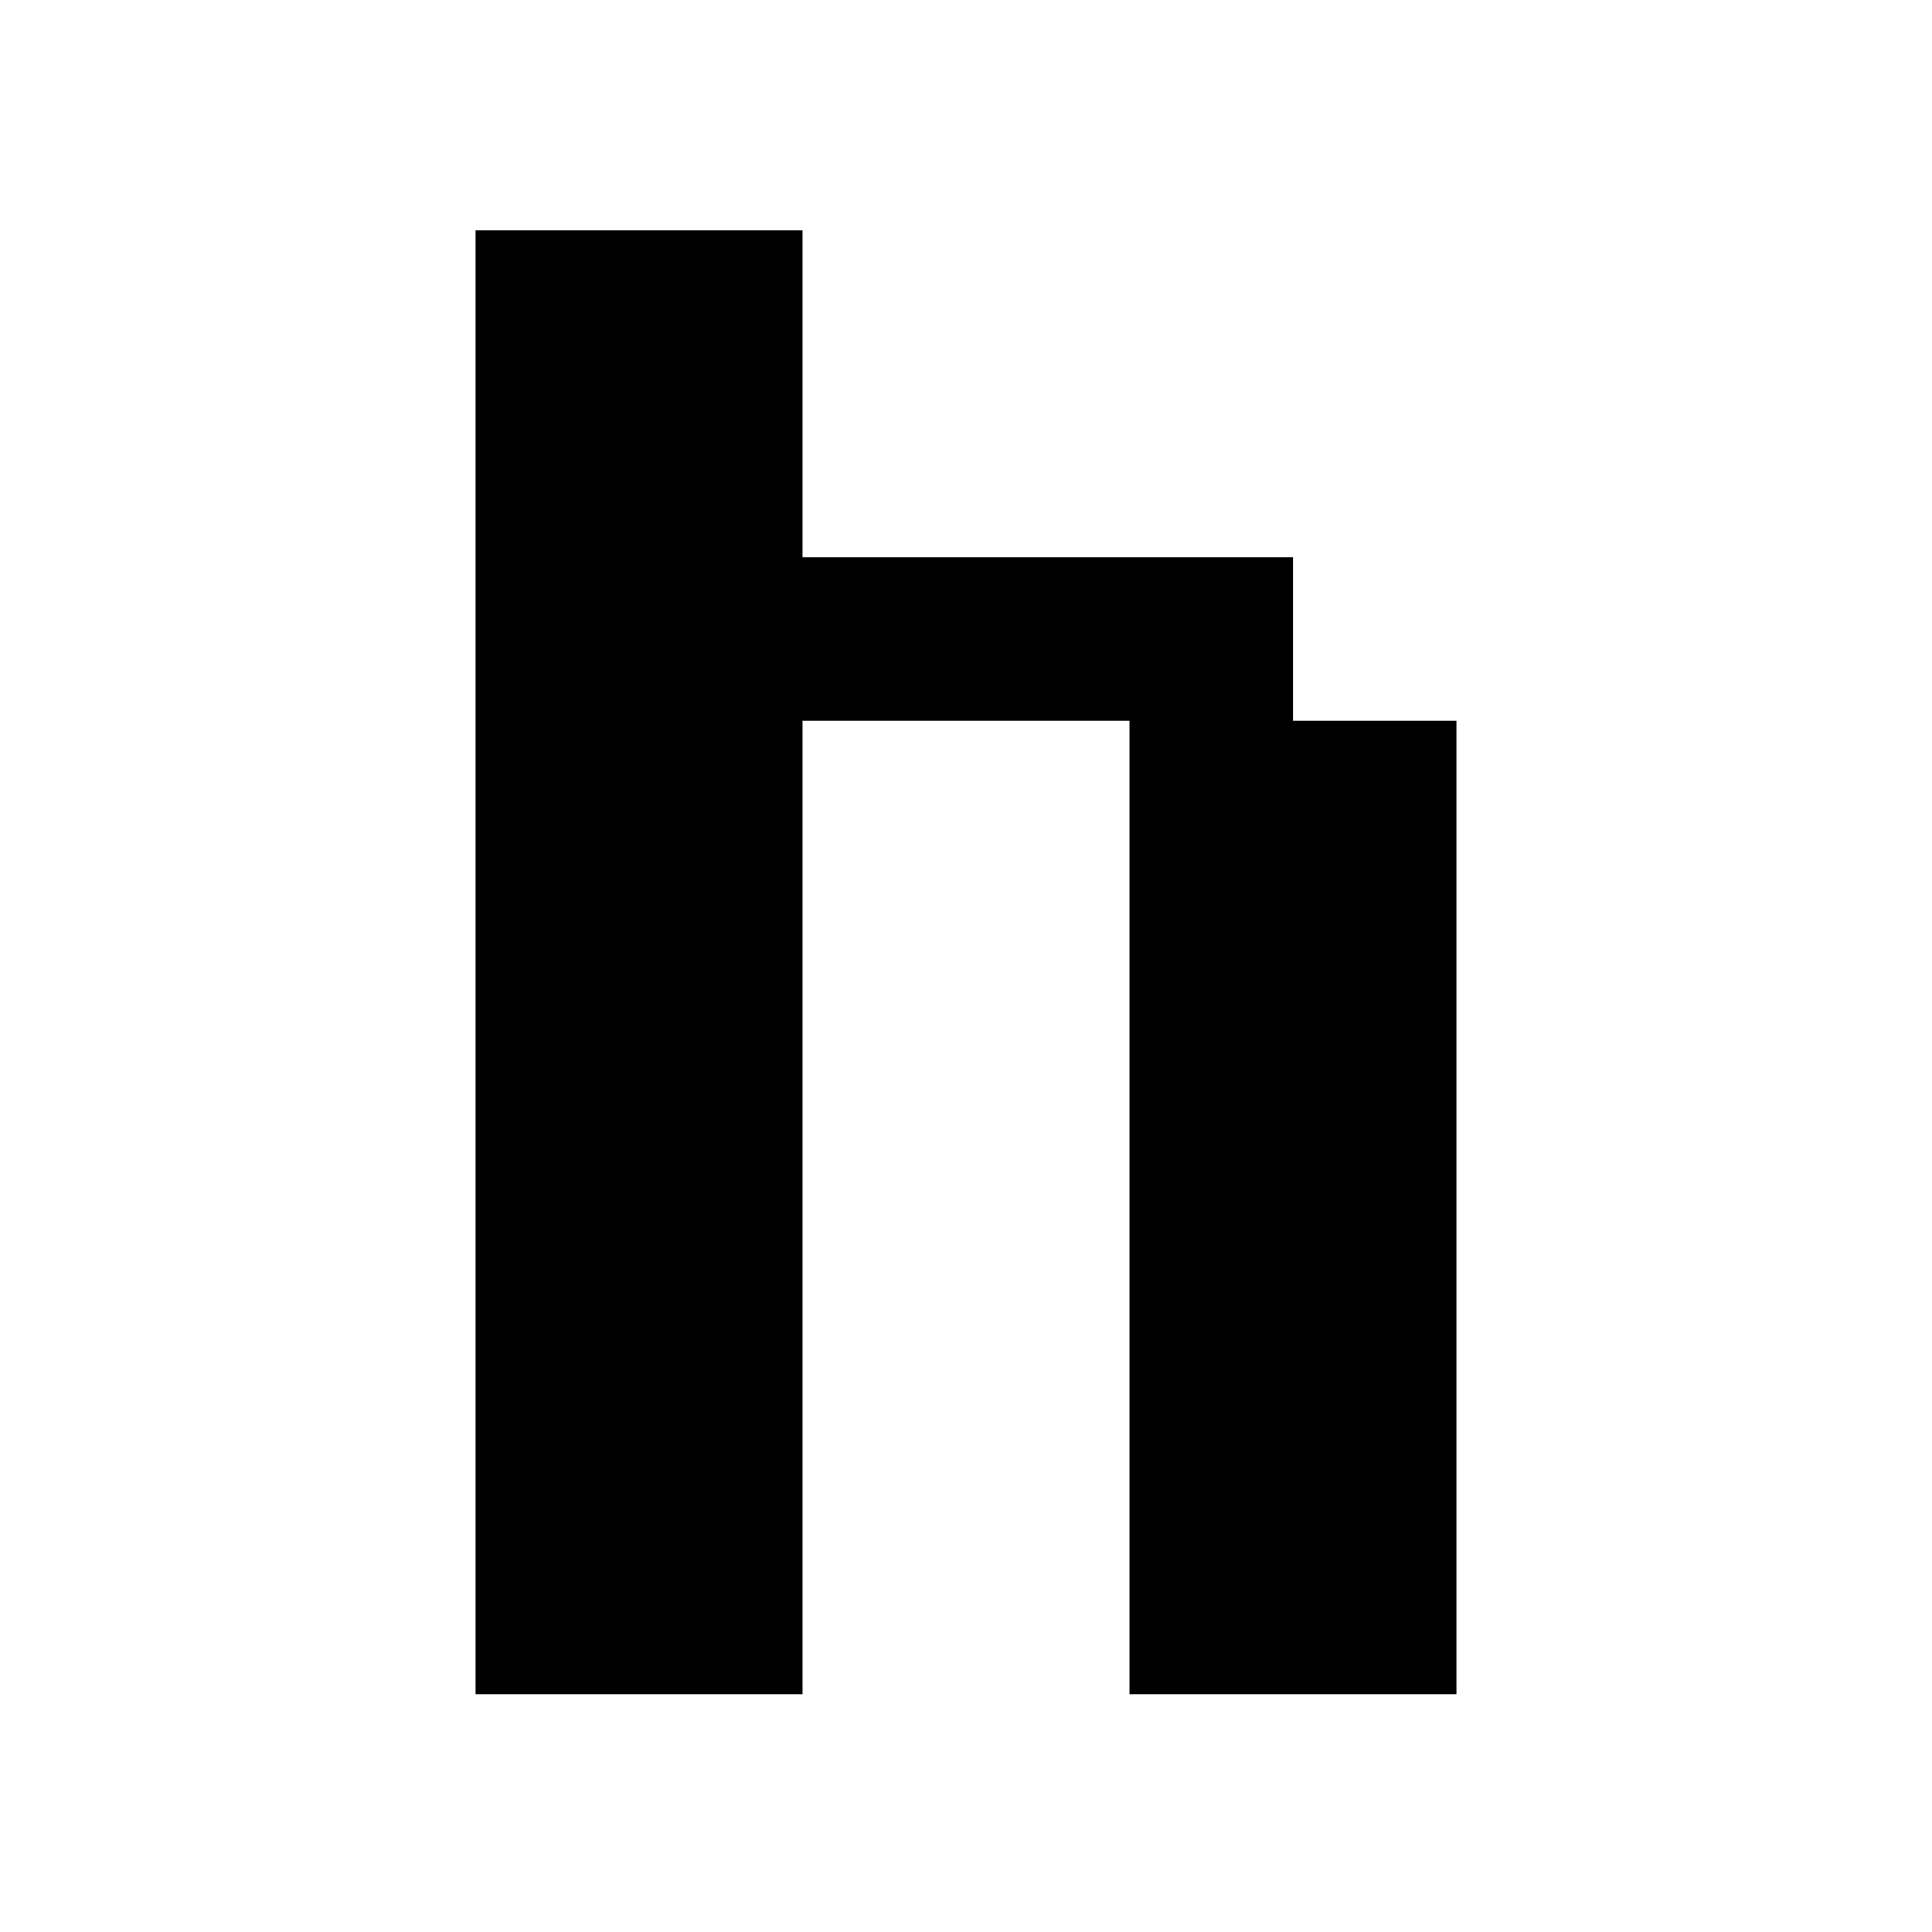
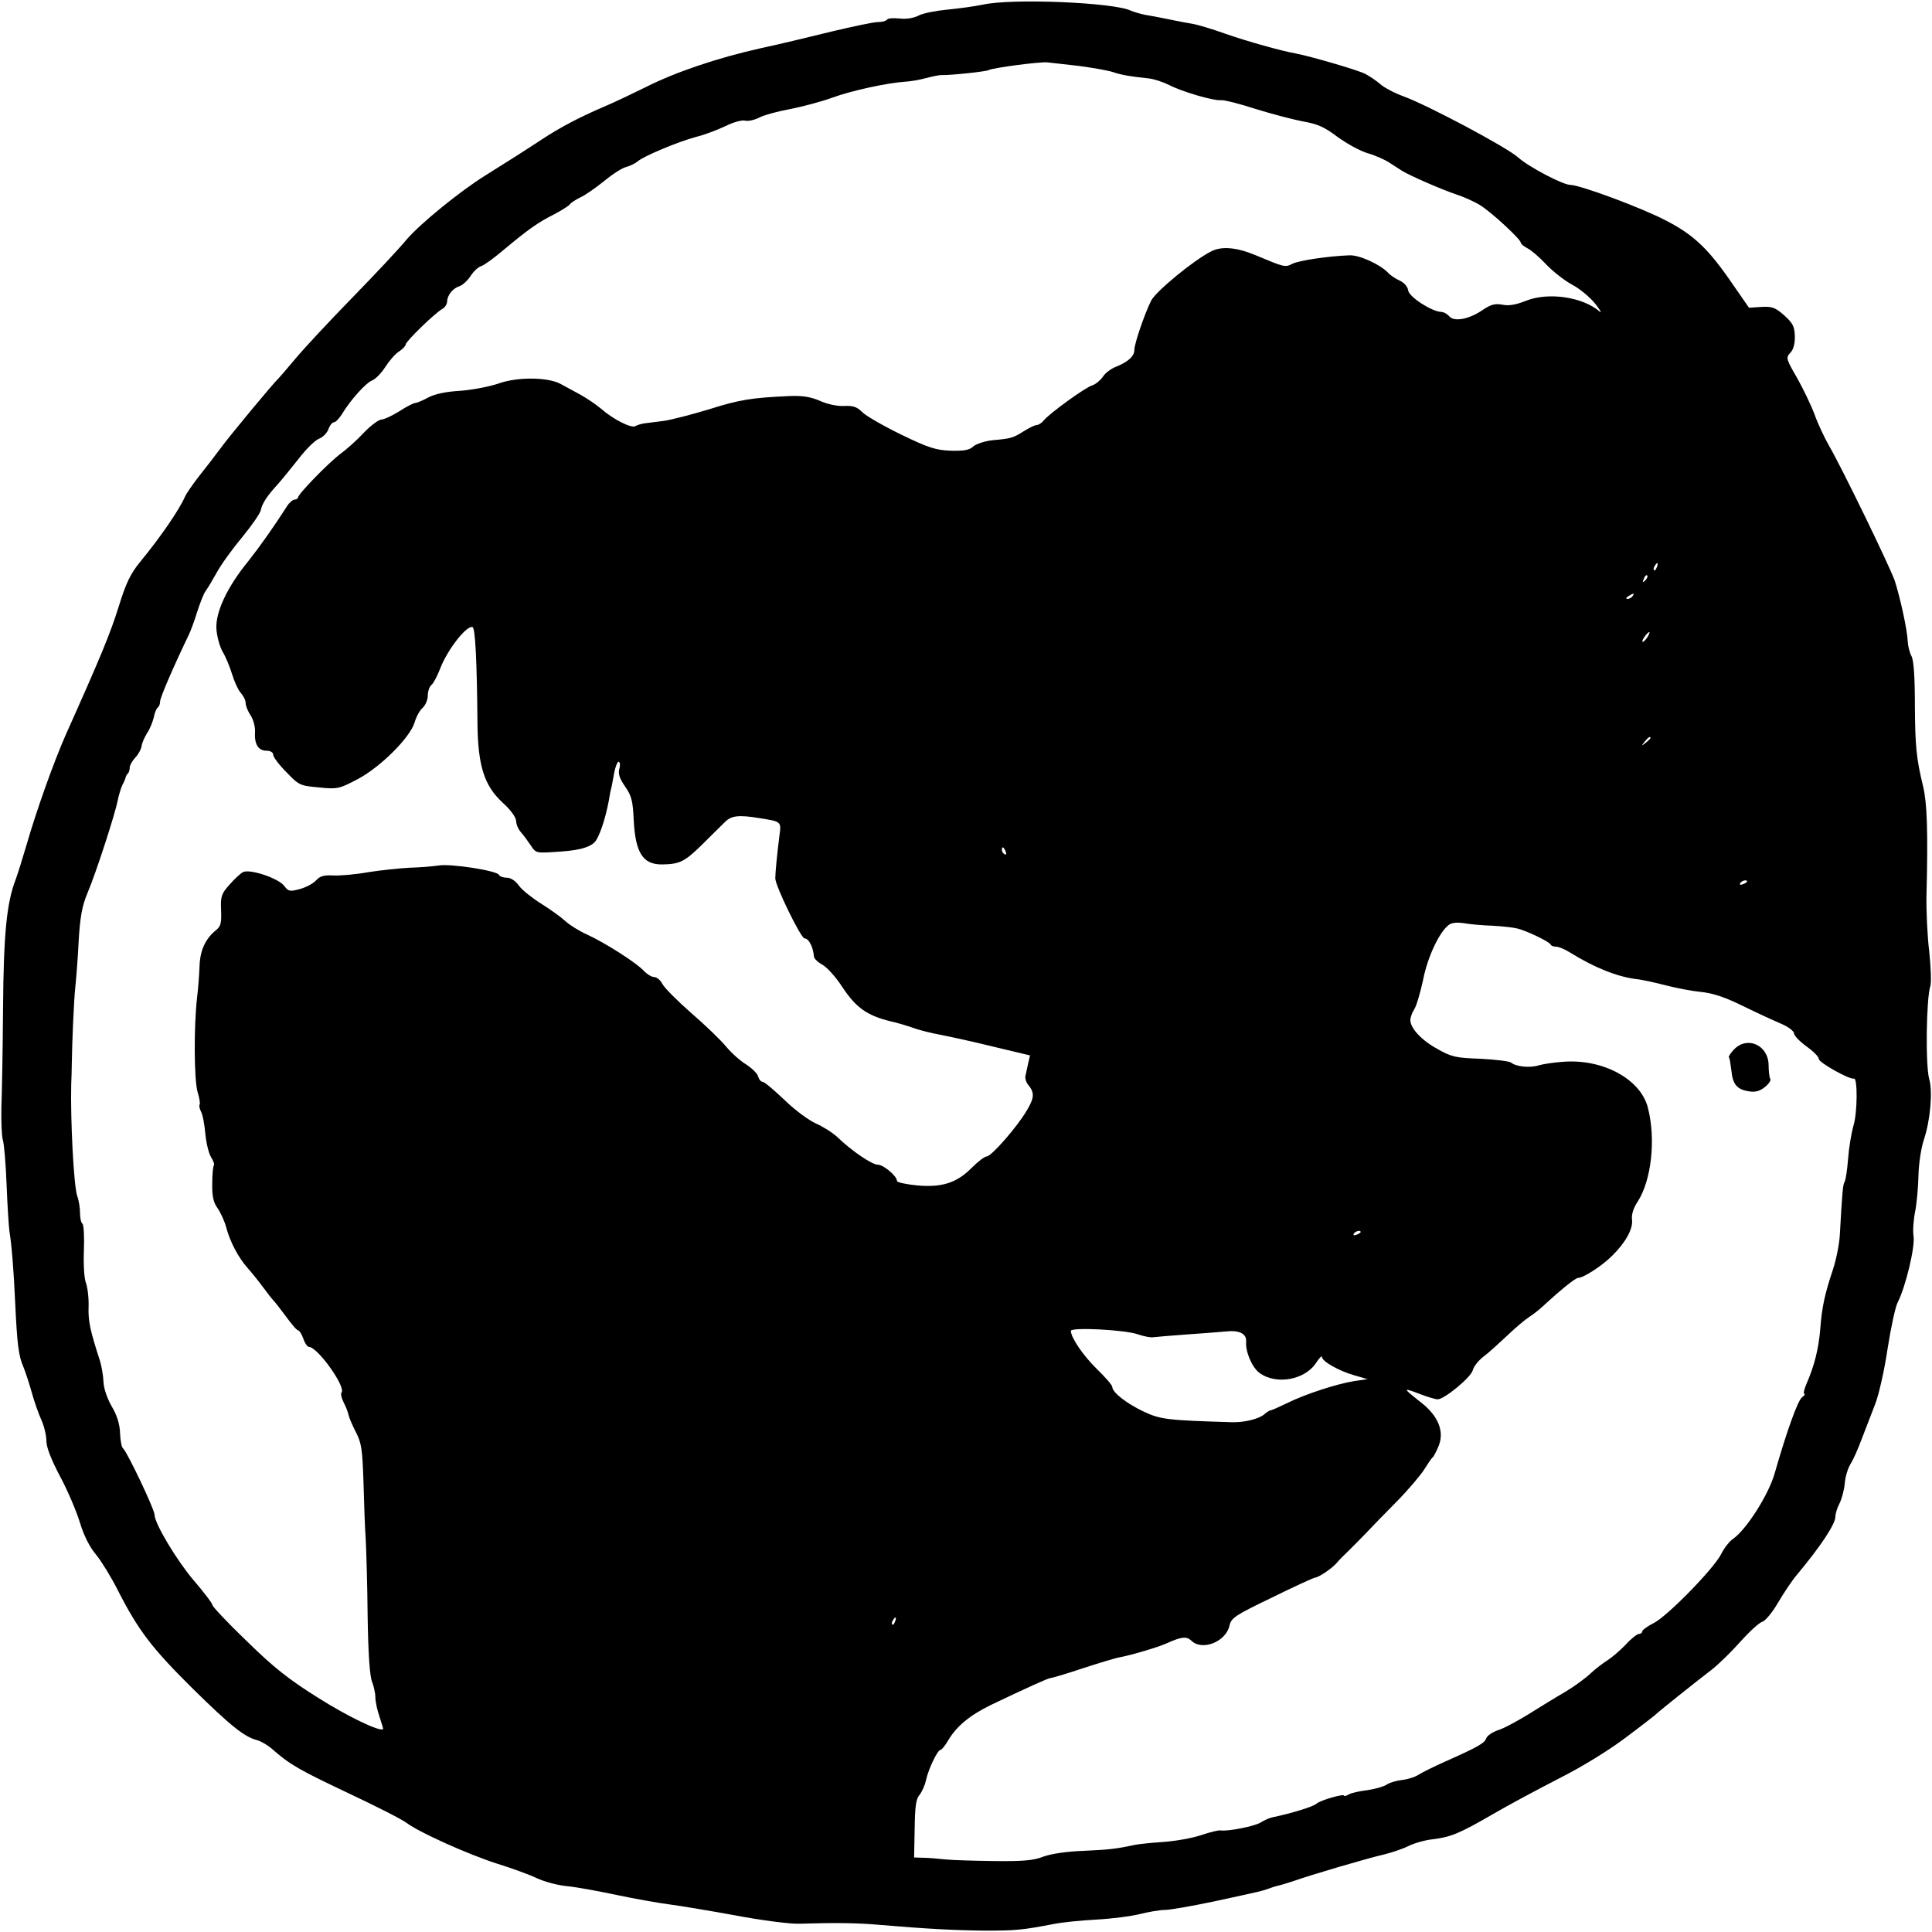
- <svg xmlns="http://www.w3.org/2000/svg" version="1.0" width="260pt" height="260pt" viewBox="0 0 260 260" preserveAspectRatio="xMidYMid meet">
-   <g transform="translate(0,260) scale(0.1,-0.1)" fill="#000000" stroke="none">
-     <path d="M640 1305 l0 -985 220 0 220 0 0 655 0 655 220 0 220 0 0 -655 0 -655 220 0 220 0 0 655 0 655 -110 0 -110 0 0 110 0 110 -330 0 -330 0 0 220 0 220 -220 0 -220 0 0 -985z" />
+ <svg xmlns="http://www.w3.org/2000/svg" version="1.0" width="700pt" height="700pt" viewBox="0 0 700 700" preserveAspectRatio="xMidYMid meet">
+   <g transform="translate(0,700) scale(0.1,-0.1)" fill="#000000" stroke="none">
+     <path d="M3560 6983 c-29 -6 -87 -14 -129 -18 -41 -4 -88 -13 -104 -22 -18 -9 -45 -13 -68 -10 -22 2 -42 1 -45 -4 -3 -5 -18 -9 -34 -9 -15 0 -90 -16 -166 -34 -77 -19 -193 -47 -259 -61 -156 -35 -307 -86 -414 -140 -47 -23 -117 -57 -156 -73 -88 -38 -156 -74 -220 -116 -56 -37 -136 -88 -207 -132 -93 -58 -236 -175 -284 -231 -26 -32 -116 -128 -199 -213 -83 -85 -175 -184 -205 -220 -30 -36 -57 -67 -60 -70 -18 -16 -181 -213 -210 -253 -19 -26 -54 -71 -77 -100 -23 -29 -47 -64 -53 -77 -21 -48 -89 -147 -164 -238 -34 -42 -50 -76 -76 -160 -30 -96 -63 -177 -193 -467 -42 -96 -104 -268 -142 -400 -13 -44 -30 -99 -38 -121 -33 -85 -44 -198 -46 -469 -1 -147 -4 -308 -6 -358 -1 -50 1 -102 5 -116 5 -14 11 -89 14 -166 3 -77 8 -151 10 -165 8 -47 16 -145 21 -260 7 -148 12 -193 30 -233 7 -18 21 -59 30 -92 9 -33 25 -78 35 -100 10 -22 18 -56 18 -75 0 -24 17 -67 50 -130 28 -52 60 -128 72 -168 14 -46 35 -88 59 -116 20 -25 55 -82 78 -128 74 -145 123 -209 267 -352 140 -138 192 -180 238 -191 14 -4 38 -18 54 -32 65 -57 97 -75 274 -159 102 -48 199 -97 215 -110 48 -35 222 -113 325 -146 52 -16 118 -40 145 -53 28 -13 77 -26 110 -29 33 -3 114 -18 180 -32 66 -14 152 -29 190 -34 39 -5 147 -23 240 -40 95 -18 197 -31 230 -30 130 4 213 3 290 -4 176 -15 275 -20 385 -21 111 0 133 2 248 24 29 6 99 13 154 16 56 3 127 12 158 20 32 8 73 15 91 15 19 0 97 14 174 30 176 38 180 39 207 49 13 5 28 9 33 10 6 1 28 8 50 15 58 21 272 84 330 97 28 7 67 20 87 30 20 10 60 22 89 25 66 8 97 21 218 91 53 31 161 89 241 130 87 44 185 105 245 151 55 41 102 78 105 81 6 7 140 114 200 160 25 19 72 65 105 102 33 37 69 70 80 73 11 3 36 33 57 69 20 34 51 81 70 103 85 102 138 182 138 209 0 11 7 33 15 48 8 16 17 49 19 73 2 25 12 56 21 70 9 14 28 56 41 92 14 37 36 94 49 127 13 34 33 123 44 198 12 76 28 152 37 169 28 54 64 203 57 240 -3 19 0 59 6 89 6 30 11 89 12 131 1 43 10 101 20 130 23 69 32 174 19 218 -14 48 -11 292 4 337 4 12 2 69 -4 125 -7 57 -11 148 -10 203 6 234 2 336 -12 395 -25 102 -29 148 -30 292 0 104 -4 164 -12 180 -7 13 -13 37 -14 54 -1 39 -27 158 -47 220 -19 54 -192 410 -238 489 -16 28 -40 78 -52 112 -13 35 -42 95 -64 134 -40 69 -41 73 -24 91 11 12 17 34 16 60 -1 35 -7 47 -38 75 -33 29 -44 33 -83 31 l-45 -3 -59 85 c-88 129 -142 180 -244 232 -88 46 -310 128 -344 128 -27 0 -151 65 -190 100 -40 36 -325 188 -415 221 -33 12 -71 32 -85 45 -14 12 -39 29 -55 37 -28 14 -197 63 -249 73 -52 9 -177 44 -257 72 -47 17 -101 33 -120 36 -19 3 -45 8 -59 11 -14 3 -36 7 -50 10 -14 3 -41 8 -60 11 -19 4 -43 11 -52 15 -58 30 -432 46 -538 22z m350 -222 c52 -7 109 -17 125 -23 30 -10 60 -15 126 -22 20 -2 53 -13 75 -24 46 -24 161 -58 189 -55 11 1 67 -13 125 -32 58 -18 135 -38 171 -45 53 -9 79 -21 125 -56 33 -24 82 -51 109 -59 28 -8 64 -24 80 -35 17 -11 37 -24 45 -29 31 -19 147 -69 195 -85 28 -9 66 -26 87 -39 40 -24 148 -124 148 -136 0 -4 11 -14 25 -21 14 -7 45 -34 68 -59 24 -25 66 -58 94 -73 27 -14 65 -46 84 -70 18 -23 24 -35 14 -26 -61 52 -184 70 -264 39 -37 -15 -64 -20 -87 -15 -27 5 -42 1 -72 -19 -49 -34 -104 -44 -121 -23 -8 9 -21 16 -30 16 -33 1 -116 54 -119 78 -2 14 -15 28 -30 35 -15 7 -34 19 -42 28 -29 31 -104 65 -140 64 -79 -3 -185 -19 -208 -31 -26 -13 -27 -13 -132 31 -69 29 -124 34 -162 14 -65 -33 -200 -145 -217 -178 -24 -48 -61 -156 -61 -179 0 -23 -24 -44 -67 -61 -18 -7 -39 -23 -47 -36 -9 -13 -26 -27 -38 -31 -25 -7 -156 -102 -177 -128 -7 -9 -19 -16 -25 -16 -6 0 -27 -10 -46 -22 -40 -25 -46 -27 -114 -33 -27 -3 -58 -13 -69 -22 -14 -14 -34 -17 -82 -16 -54 2 -80 10 -179 58 -64 31 -128 68 -141 81 -20 20 -34 25 -68 23 -25 -1 -61 7 -87 19 -33 14 -62 19 -110 17 -135 -6 -181 -13 -291 -48 -63 -19 -136 -38 -164 -42 -27 -3 -59 -8 -71 -9 -11 -2 -26 -6 -32 -10 -14 -9 -81 25 -124 63 -18 15 -53 39 -77 52 -24 13 -55 30 -70 38 -46 25 -158 26 -226 1 -33 -11 -95 -23 -138 -26 -51 -3 -90 -11 -115 -24 -20 -11 -42 -20 -47 -20 -6 0 -32 -13 -58 -30 -26 -16 -55 -30 -65 -30 -9 0 -38 -21 -63 -47 -25 -27 -63 -61 -85 -77 -42 -31 -154 -146 -154 -158 0 -4 -6 -8 -12 -8 -7 0 -20 -11 -28 -24 -48 -75 -99 -147 -141 -200 -76 -93 -118 -183 -115 -244 2 -28 12 -65 23 -84 11 -18 26 -55 34 -81 8 -27 22 -57 31 -67 10 -11 18 -27 18 -37 0 -10 8 -30 18 -45 10 -15 17 -42 16 -60 -3 -44 12 -68 41 -68 15 0 25 -6 25 -15 0 -8 21 -36 48 -63 45 -47 49 -49 118 -55 67 -7 73 -5 140 30 83 44 189 150 206 205 6 21 19 45 30 54 10 10 18 29 18 44 0 15 6 33 14 39 7 6 21 33 31 59 25 66 95 157 117 150 10 -4 16 -118 18 -353 2 -151 25 -222 91 -283 30 -27 49 -54 49 -67 0 -11 8 -30 18 -41 9 -10 25 -32 35 -47 18 -28 21 -28 85 -24 85 5 122 14 145 34 17 16 40 83 53 153 3 19 7 40 9 45 1 6 6 29 10 53 4 23 12 42 16 42 5 0 7 -11 3 -25 -5 -19 1 -36 21 -65 23 -33 28 -52 31 -120 6 -120 33 -163 104 -162 63 1 81 10 145 73 33 33 70 69 82 81 23 23 50 26 123 14 82 -13 81 -12 74 -64 -8 -63 -15 -133 -15 -154 0 -28 93 -218 106 -218 15 0 31 -30 34 -65 0 -8 14 -21 30 -30 16 -8 50 -45 74 -83 49 -73 88 -101 172 -122 28 -6 66 -18 86 -25 19 -7 62 -18 95 -24 32 -6 119 -25 192 -43 l134 -32 -7 -30 c-4 -17 -8 -38 -10 -46 -1 -8 3 -22 10 -30 24 -29 23 -47 -5 -94 -34 -58 -128 -166 -145 -166 -7 0 -31 -18 -53 -40 -55 -56 -109 -73 -199 -65 -40 4 -73 11 -73 16 0 18 -49 59 -69 59 -22 0 -95 50 -147 100 -17 16 -52 38 -77 49 -27 12 -77 49 -115 86 -37 35 -72 65 -78 65 -7 0 -14 9 -17 19 -2 11 -22 30 -43 44 -22 13 -55 43 -74 66 -19 23 -76 78 -126 121 -50 44 -97 91 -104 105 -7 14 -21 25 -30 25 -9 0 -25 10 -36 21 -25 29 -143 104 -207 133 -29 13 -64 35 -79 49 -15 14 -54 42 -86 62 -32 20 -69 49 -81 65 -13 19 -31 30 -45 30 -14 0 -26 5 -28 10 -5 15 -176 42 -220 34 -20 -3 -67 -7 -105 -8 -37 -2 -104 -9 -148 -16 -44 -8 -101 -13 -126 -12 -35 2 -50 -2 -64 -18 -10 -11 -36 -25 -58 -31 -37 -10 -42 -9 -57 11 -21 28 -125 63 -150 50 -9 -5 -32 -26 -49 -46 -29 -32 -32 -42 -30 -91 2 -46 -1 -59 -17 -72 -40 -32 -59 -74 -61 -131 -1 -30 -5 -82 -9 -115 -12 -105 -11 -298 2 -342 7 -22 10 -43 7 -46 -2 -3 0 -14 5 -24 6 -10 13 -46 16 -81 3 -34 13 -73 21 -85 8 -13 13 -26 10 -29 -3 -3 -6 -32 -6 -66 -1 -46 4 -68 19 -89 11 -16 25 -46 31 -68 14 -54 45 -112 78 -149 15 -17 41 -49 57 -71 16 -22 32 -42 35 -45 4 -3 24 -29 45 -57 21 -29 41 -53 46 -53 4 0 13 -13 19 -30 5 -16 15 -30 20 -30 32 0 137 -148 118 -166 -3 -4 0 -19 8 -35 8 -15 16 -36 18 -46 2 -10 14 -38 27 -63 20 -39 23 -62 27 -180 2 -74 5 -166 8 -205 2 -38 6 -164 7 -280 2 -138 8 -220 16 -238 6 -16 12 -41 12 -56 0 -16 7 -48 15 -71 8 -24 14 -44 13 -45 -12 -10 -127 45 -236 114 -104 65 -159 108 -257 204 -69 66 -125 126 -125 131 0 6 -31 47 -69 91 -61 72 -141 205 -141 237 0 19 -100 229 -114 240 -5 3 -10 28 -11 55 -1 33 -11 65 -30 97 -16 28 -29 64 -30 89 -1 23 -7 58 -13 77 -35 108 -43 143 -41 196 1 33 -4 71 -10 87 -6 15 -9 67 -7 117 2 50 -1 93 -5 96 -5 3 -9 20 -9 38 0 18 -4 46 -10 62 -13 36 -25 279 -22 404 1 25 2 56 2 70 1 84 8 242 13 285 3 28 9 102 12 165 5 88 13 129 31 172 32 75 101 289 110 336 4 20 12 46 17 57 6 11 11 23 12 27 0 3 3 10 7 14 5 4 8 14 8 23 0 8 9 24 20 36 11 11 21 30 23 41 1 12 11 33 20 48 10 14 20 40 24 56 3 17 10 33 14 36 5 3 9 13 9 22 0 14 45 119 104 242 7 14 21 52 31 85 11 33 24 67 31 75 6 8 24 38 39 65 15 28 56 85 92 128 35 43 66 87 68 99 5 24 23 52 62 94 15 17 49 59 76 93 26 34 59 66 72 71 14 5 30 21 35 35 5 14 14 25 20 25 6 0 18 13 28 28 31 52 87 114 109 123 12 4 34 26 48 48 14 22 36 48 50 57 14 9 25 21 25 26 0 11 106 114 133 129 9 5 17 17 17 27 1 23 21 48 45 55 11 4 29 20 40 37 11 17 28 33 39 36 10 3 46 29 80 58 90 75 125 100 183 129 28 15 54 31 58 37 3 5 20 16 38 25 18 8 56 35 86 59 30 25 66 48 80 51 14 4 33 13 41 20 21 19 148 72 212 89 29 7 77 25 106 39 28 14 61 23 71 20 11 -3 34 2 52 11 17 9 68 23 113 31 45 9 113 27 151 41 71 26 201 54 265 58 19 1 53 7 75 13 22 6 47 11 55 11 37 -1 164 13 172 18 13 8 187 31 213 28 11 -1 63 -7 115 -13z m2093 -1816 c-3 -9 -8 -14 -10 -11 -3 3 -2 9 2 15 9 16 15 13 8 -4z m-42 -48 c-10 -9 -11 -8 -5 6 3 10 9 15 12 12 3 -3 0 -11 -7 -18z m-46 -57 c-3 -5 -12 -10 -18 -10 -7 0 -6 4 3 10 19 12 23 12 15 0z m53 -150 c-7 -10 -14 -17 -17 -15 -4 4 18 35 25 35 2 0 -1 -9 -8 -20z m12 -364 c0 -2 -8 -10 -17 -17 -16 -13 -17 -12 -4 4 13 16 21 21 21 13z m-2336 -412 c3 -8 2 -12 -4 -9 -6 3 -10 10 -10 16 0 14 7 11 14 -7z m2686 -108 c0 -2 -7 -7 -16 -10 -8 -3 -12 -2 -9 4 6 10 25 14 25 6z m-923 -160 c34 -2 74 -6 90 -10 34 -8 117 -48 121 -58 2 -5 11 -8 20 -8 10 0 33 -10 52 -22 87 -54 168 -86 235 -95 22 -2 72 -13 110 -23 39 -10 96 -21 128 -24 41 -4 85 -18 150 -50 51 -25 114 -54 140 -65 26 -11 47 -27 47 -35 0 -8 20 -29 45 -47 25 -18 45 -38 45 -46 0 -13 113 -76 127 -71 14 5 13 -126 -2 -172 -7 -25 -16 -78 -19 -118 -3 -41 -9 -79 -13 -85 -6 -10 -8 -32 -17 -192 -2 -33 -13 -89 -25 -125 -29 -87 -40 -135 -46 -217 -6 -70 -21 -131 -49 -195 -9 -21 -13 -38 -9 -38 5 0 1 -6 -8 -13 -15 -11 -54 -118 -99 -275 -22 -78 -103 -204 -150 -237 -14 -9 -33 -34 -43 -54 -24 -51 -194 -225 -244 -251 -24 -12 -43 -26 -43 -31 0 -5 -5 -9 -12 -9 -6 0 -28 -17 -47 -38 -20 -21 -49 -46 -66 -57 -16 -10 -45 -32 -63 -49 -18 -17 -59 -47 -91 -66 -33 -19 -93 -56 -133 -81 -41 -25 -90 -52 -111 -58 -20 -7 -39 -20 -42 -29 -6 -18 -31 -32 -150 -85 -38 -17 -81 -38 -95 -47 -14 -9 -40 -17 -59 -19 -19 -2 -44 -9 -55 -16 -12 -8 -43 -17 -71 -21 -27 -3 -58 -10 -67 -15 -10 -6 -18 -8 -18 -5 0 8 -85 -16 -100 -29 -12 -11 -90 -35 -162 -50 -9 -2 -27 -10 -40 -18 -22 -14 -119 -33 -145 -29 -6 2 -38 -6 -71 -17 -32 -11 -95 -22 -140 -25 -45 -3 -91 -8 -104 -11 -59 -13 -90 -17 -183 -21 -60 -2 -118 -11 -145 -21 -35 -14 -74 -17 -175 -16 -71 1 -152 3 -180 6 -27 3 -64 6 -81 6 l-32 1 2 104 c1 81 5 108 17 122 9 11 20 35 24 54 9 41 42 110 53 110 4 0 16 15 26 32 31 53 79 93 157 131 130 62 207 97 215 97 5 0 59 16 119 36 61 20 121 38 135 40 42 8 133 35 165 49 55 25 74 27 91 11 39 -39 126 -5 139 55 6 27 21 37 152 100 79 39 151 72 158 73 15 2 62 34 79 54 6 8 26 28 44 45 18 18 47 47 65 66 18 19 66 69 109 112 42 43 86 95 99 116 13 21 26 40 30 43 4 3 13 21 21 40 22 52 0 108 -60 156 -71 56 -71 57 -12 35 30 -12 61 -21 69 -21 24 0 120 79 127 105 3 13 20 35 38 49 18 13 56 48 86 76 30 29 66 59 80 68 14 9 36 26 50 39 65 60 118 103 128 103 19 0 86 43 123 80 49 48 77 99 72 132 -2 18 5 41 21 65 49 76 66 224 37 338 -25 104 -162 179 -306 168 -33 -2 -73 -8 -90 -13 -32 -10 -82 -5 -100 10 -6 5 -56 11 -112 14 -90 3 -105 7 -156 36 -58 32 -97 75 -97 104 0 9 6 27 14 39 8 12 22 60 32 106 16 83 58 172 92 199 11 9 30 11 57 7 22 -4 68 -8 102 -9z m-477 -1110 c0 -2 -7 -7 -16 -10 -8 -3 -12 -2 -9 4 6 10 25 14 25 6z m-809 -370 c23 -8 49 -13 58 -11 9 1 63 6 121 10 58 4 122 9 143 11 47 5 74 -8 72 -37 -3 -36 21 -93 48 -113 60 -45 166 -26 206 37 12 18 21 27 21 20 0 -15 60 -50 117 -66 l48 -14 -49 -7 c-62 -10 -177 -47 -243 -80 -29 -14 -56 -26 -60 -26 -3 0 -14 -7 -22 -14 -19 -17 -72 -30 -116 -29 -235 7 -260 10 -320 38 -62 29 -115 70 -115 90 0 6 -25 35 -56 65 -50 49 -94 114 -94 138 0 14 194 4 241 -12z m-878 -1041 c-3 -9 -8 -14 -10 -11 -3 3 -2 9 2 15 9 16 15 13 8 -4z" />
+     <path d="M6282 3197 c-12 -13 -20 -25 -18 -28 3 -2 6 -24 9 -47 5 -51 20 -69 63 -76 23 -4 39 0 58 15 14 11 24 25 20 30 -3 5 -6 27 -6 50 -1 73 -78 107 -126 56z" />
  </g>
</svg>
